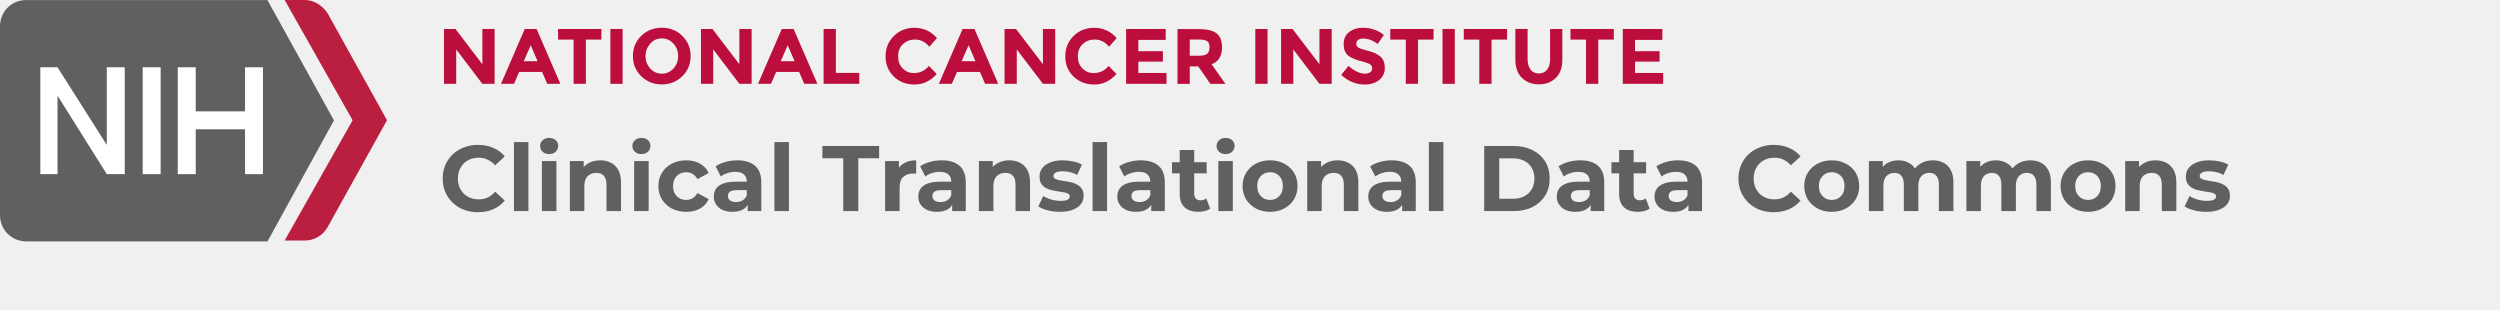
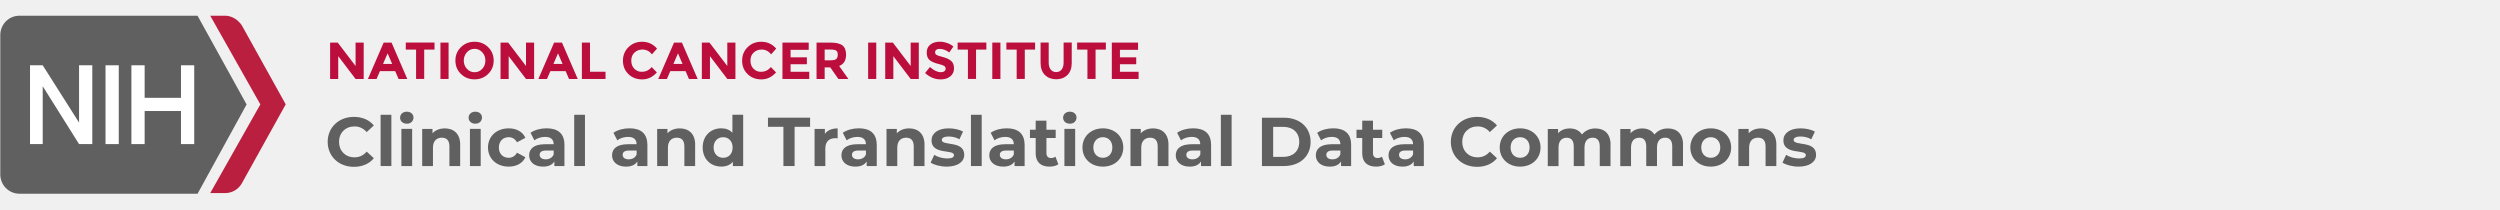
- <svg xmlns="http://www.w3.org/2000/svg" width="484" height="60" viewBox="0 0 484 60" fill="none">
-   <path d="M63.352 2.462C62.341 1.011 60.747 0 59.01 0H55.107L68.266 23.283L55.107 46.566H59.01C60.89 46.566 62.484 45.554 63.352 44.103L74.927 23.272L63.352 2.44V2.462Z" fill="#BA1F40" />
-   <path d="M64.649 23.294L51.776 0.011H5.057C2.166 0.011 0 2.319 0 5.067V41.663C0 44.411 2.166 46.73 5.068 46.73H51.787L64.66 23.294H64.649Z" fill="#606061" />
-   <path d="M31.099 13.026H27.625V33.715H31.099V13.026Z" fill="white" />
-   <path d="M20.677 13.026V28.065L11.136 13.026H7.805V33.715H11.136V18.523L20.677 33.715H24.151V13.026H20.677Z" fill="white" />
-   <path d="M47.434 13.026V21.557H37.892V13.026H34.418V33.715H37.892V25.031H47.434V33.715H50.907V13.026H47.434Z" fill="white" />
-   <path d="M93.384 5.613H95.756V16.227H93.384L88.323 9.571V16.227H85.951V5.613H88.176L93.384 12.441V5.613Z" fill="#BB0E3D" />
-   <path d="M105.941 16.227L104.951 13.931H100.501L99.511 16.227H96.992L101.589 5.613H103.887L108.484 16.227H105.966H105.941ZM102.738 8.765L101.406 11.843H104.071L102.75 8.765H102.738Z" fill="#BB0E3D" />
-   <path d="M113.422 7.665V16.227H111.05V7.665H108.043V5.613H116.43V7.665H113.422Z" fill="#BB0E3D" />
-   <path d="M118.166 5.613H120.538V16.227H118.166V5.613Z" fill="#BB0E3D" />
-   <path d="M132.092 14.762C131.016 15.812 129.696 16.338 128.118 16.338C126.541 16.338 125.221 15.812 124.145 14.762C123.069 13.711 122.531 12.405 122.531 10.853C122.531 9.302 123.069 7.995 124.145 6.945C125.221 5.894 126.541 5.369 128.118 5.369C129.696 5.369 131.016 5.894 132.092 6.945C133.168 7.995 133.706 9.302 133.706 10.853C133.706 12.405 133.168 13.711 132.092 14.762ZM131.285 10.853C131.285 9.913 130.979 9.095 130.368 8.435C129.757 7.763 129.011 7.433 128.131 7.433C127.25 7.433 126.492 7.763 125.893 8.435C125.294 9.107 124.976 9.913 124.976 10.853C124.976 11.794 125.282 12.6 125.893 13.272C126.505 13.931 127.25 14.261 128.131 14.261C129.011 14.261 129.769 13.931 130.368 13.272C130.979 12.612 131.285 11.806 131.285 10.853Z" fill="#BB0E3D" />
-   <path d="M143.142 5.613H145.514V16.227H143.142L138.081 9.571V16.227H135.709V5.613H137.934L143.142 12.441V5.613Z" fill="#BB0E3D" />
-   <path d="M155.699 16.227L154.709 13.931H150.259L149.268 16.227H146.75L151.347 5.613H153.645L158.242 16.227H155.724H155.699ZM152.496 8.765L151.163 11.843H153.829L152.508 8.765H152.496Z" fill="#BB0E3D" />
-   <path d="M159.451 16.227V5.613H161.823V14.114H166.359V16.227H159.451Z" fill="#BB0E3D" />
-   <path d="M176.971 14.139C178.133 14.139 179.086 13.675 179.832 12.759L181.348 14.323C180.138 15.678 178.72 16.363 177.081 16.363C175.443 16.363 174.098 15.85 173.035 14.811C171.971 13.773 171.445 12.478 171.445 10.903C171.445 9.327 171.983 8.02 173.059 6.957C174.135 5.907 175.455 5.382 177.02 5.382C178.769 5.382 180.223 6.041 181.397 7.373L179.918 9.046C179.172 8.118 178.231 7.654 177.118 7.654C176.226 7.654 175.468 7.947 174.832 8.521C174.196 9.107 173.878 9.889 173.878 10.878C173.878 11.868 174.172 12.662 174.771 13.26C175.37 13.858 176.091 14.152 176.947 14.152L176.971 14.139Z" fill="#BB0E3D" />
-   <path d="M190.713 16.227L189.723 13.931H185.272L184.282 16.227H181.764L186.361 5.613H188.659L193.256 16.227H190.737H190.713ZM187.51 8.765L186.177 11.843H188.842L187.522 8.765H187.51Z" fill="#BB0E3D" />
-   <path d="M201.912 5.613H204.284V16.227H201.912L196.85 9.571V16.227H194.479V5.613H196.704L201.912 12.441V5.613Z" fill="#BB0E3D" />
-   <path d="M211.766 14.139C212.928 14.139 213.881 13.675 214.627 12.759L216.143 14.323C214.933 15.678 213.515 16.363 211.876 16.363C210.238 16.363 208.893 15.85 207.83 14.811C206.766 13.773 206.24 12.478 206.24 10.903C206.24 9.327 206.778 8.02 207.854 6.957C208.93 5.907 210.25 5.382 211.815 5.382C213.563 5.382 215.018 6.041 216.192 7.373L214.713 9.046C213.967 8.118 213.025 7.654 211.913 7.654C211.02 7.654 210.262 7.947 209.627 8.521C208.991 9.107 208.673 9.889 208.673 10.878C208.673 11.868 208.967 12.662 209.566 13.26C210.165 13.858 210.886 14.152 211.742 14.152L211.766 14.139Z" fill="#BB0E3D" />
-   <path d="M225.677 5.613V7.726H220.383V9.913H225.139V11.928H220.383V14.127H225.836V16.227H218.012V5.613H225.677Z" fill="#BB0E3D" />
-   <path d="M236.584 9.144C236.584 10.841 235.912 11.941 234.567 12.441L237.256 16.24H234.334L231.975 12.857H230.337V16.24H227.965V5.626H231.999C233.65 5.626 234.836 5.907 235.533 6.457C236.229 7.006 236.584 7.91 236.584 9.144ZM233.723 10.402C234.017 10.133 234.163 9.718 234.163 9.144C234.163 8.57 234.017 8.179 233.711 7.971C233.405 7.763 232.88 7.654 232.109 7.654H230.337V10.793H232.073C232.88 10.793 233.43 10.658 233.735 10.402H233.723Z" fill="#BB0E3D" />
-   <path d="M243.027 5.613H245.399V16.227H243.027V5.613Z" fill="#BB0E3D" />
-   <path d="M255.447 5.613H257.819V16.227H255.447L250.385 9.571V16.227H248.014V5.613H250.239L255.447 12.441V5.613Z" fill="#BB0E3D" />
-   <path d="M262.919 7.739C262.686 7.922 262.576 8.178 262.576 8.484C262.576 8.789 262.711 9.033 262.992 9.217C263.273 9.4 263.909 9.607 264.924 9.864C265.938 10.12 266.721 10.487 267.271 10.976C267.833 11.476 268.102 12.197 268.102 13.15C268.102 14.102 267.748 14.872 267.026 15.47C266.305 16.069 265.376 16.362 264.202 16.362C262.515 16.362 260.999 15.739 259.654 14.493L261.072 12.759C262.222 13.76 263.273 14.261 264.251 14.261C264.691 14.261 265.034 14.163 265.278 13.98C265.523 13.797 265.657 13.54 265.657 13.223C265.657 12.905 265.523 12.649 265.266 12.466C265.009 12.282 264.483 12.087 263.701 11.892C262.466 11.598 261.562 11.22 260.987 10.743C260.412 10.267 260.131 9.534 260.131 8.52C260.131 7.507 260.498 6.737 261.219 6.188C261.94 5.638 262.845 5.369 263.933 5.369C264.642 5.369 265.351 5.491 266.061 5.736C266.77 5.98 267.393 6.322 267.919 6.774L266.721 8.508C265.804 7.812 264.85 7.458 263.86 7.458C263.469 7.458 263.151 7.556 262.931 7.739H262.919Z" fill="#BB0E3D" />
-   <path d="M274.532 7.665V16.227H272.16V7.665H269.152V5.613H277.539V7.665H274.532Z" fill="#BB0E3D" />
-   <path d="M279.275 5.613H281.647V16.227H279.275V5.613Z" fill="#BB0E3D" />
-   <path d="M288.764 7.665V16.227H286.392V7.665H283.385V5.613H291.772V7.665H288.764Z" fill="#BB0E3D" />
-   <path d="M296.317 13.492C296.709 13.981 297.247 14.225 297.919 14.225C298.591 14.225 299.117 13.981 299.508 13.492C299.9 13.003 300.095 12.332 300.095 11.477V5.614H302.467V11.55C302.467 13.089 302.039 14.274 301.196 15.092C300.34 15.923 299.252 16.326 297.931 16.326C296.611 16.326 295.511 15.91 294.655 15.08C293.799 14.249 293.371 13.065 293.371 11.538V5.602H295.743V11.464C295.743 12.319 295.938 12.979 296.33 13.48L296.317 13.492Z" fill="#BB0E3D" />
-   <path d="M309.424 7.665V16.227H307.052V7.665H304.045V5.613H312.432V7.665H309.424Z" fill="#BB0E3D" />
-   <path d="M321.833 5.613V7.726H316.54V9.913H321.296V11.928H316.54V14.127H321.992V16.227H314.168V5.613H321.833Z" fill="#BB0E3D" />
-   <path d="M92.524 41.081C91.552 41.081 90.646 40.925 89.806 40.613C88.978 40.289 88.258 39.833 87.646 39.245C87.034 38.657 86.554 37.967 86.206 37.175C85.87 36.383 85.702 35.513 85.702 34.565C85.702 33.617 85.87 32.747 86.206 31.955C86.554 31.163 87.034 30.473 87.646 29.885C88.27 29.297 88.996 28.847 89.824 28.535C90.652 28.211 91.558 28.049 92.542 28.049C93.634 28.049 94.618 28.241 95.494 28.625C96.382 28.997 97.126 29.549 97.726 30.281L95.854 32.009C95.422 31.517 94.942 31.151 94.414 30.911C93.886 30.659 93.31 30.533 92.686 30.533C92.098 30.533 91.558 30.629 91.066 30.821C90.574 31.013 90.148 31.289 89.788 31.649C89.428 32.009 89.146 32.435 88.942 32.927C88.75 33.419 88.654 33.965 88.654 34.565C88.654 35.165 88.75 35.711 88.942 36.203C89.146 36.695 89.428 37.121 89.788 37.481C90.148 37.841 90.574 38.117 91.066 38.309C91.558 38.501 92.098 38.597 92.686 38.597C93.31 38.597 93.886 38.477 94.414 38.237C94.942 37.985 95.422 37.607 95.854 37.103L97.726 38.831C97.126 39.563 96.382 40.121 95.494 40.505C94.618 40.889 93.628 41.081 92.524 41.081ZM99.497 40.865V27.509H102.305V40.865H99.497ZM104.911 40.865V31.181H107.719V40.865H104.911ZM106.315 29.831C105.799 29.831 105.379 29.681 105.055 29.381C104.731 29.081 104.569 28.709 104.569 28.265C104.569 27.821 104.731 27.449 105.055 27.149C105.379 26.849 105.799 26.699 106.315 26.699C106.831 26.699 107.251 26.843 107.575 27.131C107.899 27.407 108.061 27.767 108.061 28.211C108.061 28.679 107.899 29.069 107.575 29.381C107.263 29.681 106.843 29.831 106.315 29.831ZM116.211 31.037C116.979 31.037 117.663 31.193 118.263 31.505C118.875 31.805 119.355 32.273 119.703 32.909C120.051 33.533 120.225 34.337 120.225 35.321V40.865H117.417V35.753C117.417 34.973 117.243 34.397 116.895 34.025C116.559 33.653 116.079 33.467 115.455 33.467C115.011 33.467 114.609 33.563 114.249 33.755C113.901 33.935 113.625 34.217 113.421 34.601C113.229 34.985 113.133 35.477 113.133 36.077V40.865H110.325V31.181H113.007V33.863L112.503 33.053C112.851 32.405 113.349 31.907 113.997 31.559C114.645 31.211 115.383 31.037 116.211 31.037ZM122.771 40.865V31.181H125.579V40.865H122.771ZM124.175 29.831C123.659 29.831 123.239 29.681 122.915 29.381C122.591 29.081 122.429 28.709 122.429 28.265C122.429 27.821 122.591 27.449 122.915 27.149C123.239 26.849 123.659 26.699 124.175 26.699C124.691 26.699 125.111 26.843 125.435 27.131C125.759 27.407 125.921 27.767 125.921 28.211C125.921 28.679 125.759 29.069 125.435 29.381C125.123 29.681 124.703 29.831 124.175 29.831ZM132.865 41.009C131.821 41.009 130.891 40.799 130.075 40.379C129.259 39.947 128.617 39.353 128.149 38.597C127.693 37.841 127.465 36.983 127.465 36.023C127.465 35.051 127.693 34.193 128.149 33.449C128.617 32.693 129.259 32.105 130.075 31.685C130.891 31.253 131.821 31.037 132.865 31.037C133.885 31.037 134.773 31.253 135.529 31.685C136.285 32.105 136.843 32.711 137.203 33.503L135.025 34.673C134.773 34.217 134.455 33.881 134.071 33.665C133.699 33.449 133.291 33.341 132.847 33.341C132.367 33.341 131.935 33.449 131.551 33.665C131.167 33.881 130.861 34.187 130.633 34.583C130.417 34.979 130.309 35.459 130.309 36.023C130.309 36.587 130.417 37.067 130.633 37.463C130.861 37.859 131.167 38.165 131.551 38.381C131.935 38.597 132.367 38.705 132.847 38.705C133.291 38.705 133.699 38.603 134.071 38.399C134.455 38.183 134.773 37.841 135.025 37.373L137.203 38.561C136.843 39.341 136.285 39.947 135.529 40.379C134.773 40.799 133.885 41.009 132.865 41.009ZM144.759 40.865V38.975L144.579 38.561V35.177C144.579 34.577 144.393 34.109 144.021 33.773C143.661 33.437 143.103 33.269 142.347 33.269C141.831 33.269 141.321 33.353 140.817 33.521C140.325 33.677 139.905 33.893 139.557 34.169L138.549 32.207C139.077 31.835 139.713 31.547 140.457 31.343C141.201 31.139 141.957 31.037 142.725 31.037C144.201 31.037 145.347 31.385 146.163 32.081C146.979 32.777 147.387 33.863 147.387 35.339V40.865H144.759ZM141.807 41.009C141.051 41.009 140.403 40.883 139.863 40.631C139.323 40.367 138.909 40.013 138.621 39.569C138.333 39.125 138.189 38.627 138.189 38.075C138.189 37.499 138.327 36.995 138.603 36.563C138.891 36.131 139.341 35.795 139.953 35.555C140.565 35.303 141.363 35.177 142.347 35.177H144.921V36.815H142.653C141.993 36.815 141.537 36.923 141.285 37.139C141.045 37.355 140.925 37.625 140.925 37.949C140.925 38.309 141.063 38.597 141.339 38.813C141.627 39.017 142.017 39.119 142.509 39.119C142.977 39.119 143.397 39.011 143.769 38.795C144.141 38.567 144.411 38.237 144.579 37.805L145.011 39.101C144.807 39.725 144.435 40.199 143.895 40.523C143.355 40.847 142.659 41.009 141.807 41.009ZM149.929 40.865V27.509H152.737V40.865H149.929ZM163.249 40.865V30.641H159.217V28.265H170.197V30.641H166.165V40.865H163.249ZM171.357 40.865V31.181H174.039V33.917L173.661 33.125C173.949 32.441 174.411 31.925 175.047 31.577C175.683 31.217 176.457 31.037 177.369 31.037V33.629C177.249 33.617 177.141 33.611 177.045 33.611C176.949 33.599 176.847 33.593 176.739 33.593C175.971 33.593 175.347 33.815 174.867 34.259C174.399 34.691 174.165 35.369 174.165 36.293V40.865H171.357ZM184.345 40.865V38.975L184.165 38.561V35.177C184.165 34.577 183.979 34.109 183.607 33.773C183.247 33.437 182.689 33.269 181.933 33.269C181.417 33.269 180.907 33.353 180.403 33.521C179.911 33.677 179.491 33.893 179.143 34.169L178.135 32.207C178.663 31.835 179.299 31.547 180.043 31.343C180.787 31.139 181.543 31.037 182.311 31.037C183.787 31.037 184.933 31.385 185.749 32.081C186.565 32.777 186.973 33.863 186.973 35.339V40.865H184.345ZM181.393 41.009C180.637 41.009 179.989 40.883 179.449 40.631C178.909 40.367 178.495 40.013 178.207 39.569C177.919 39.125 177.775 38.627 177.775 38.075C177.775 37.499 177.913 36.995 178.189 36.563C178.477 36.131 178.927 35.795 179.539 35.555C180.151 35.303 180.949 35.177 181.933 35.177H184.507V36.815H182.239C181.579 36.815 181.123 36.923 180.871 37.139C180.631 37.355 180.511 37.625 180.511 37.949C180.511 38.309 180.649 38.597 180.925 38.813C181.213 39.017 181.603 39.119 182.095 39.119C182.563 39.119 182.983 39.011 183.355 38.795C183.727 38.567 183.997 38.237 184.165 37.805L184.597 39.101C184.393 39.725 184.021 40.199 183.481 40.523C182.941 40.847 182.245 41.009 181.393 41.009ZM195.401 31.037C196.169 31.037 196.853 31.193 197.453 31.505C198.065 31.805 198.545 32.273 198.893 32.909C199.241 33.533 199.415 34.337 199.415 35.321V40.865H196.607V35.753C196.607 34.973 196.433 34.397 196.085 34.025C195.749 33.653 195.269 33.467 194.645 33.467C194.201 33.467 193.799 33.563 193.439 33.755C193.091 33.935 192.815 34.217 192.611 34.601C192.419 34.985 192.323 35.477 192.323 36.077V40.865H189.515V31.181H192.197V33.863L191.693 33.053C192.041 32.405 192.539 31.907 193.187 31.559C193.835 31.211 194.573 31.037 195.401 31.037ZM205.218 41.009C204.39 41.009 203.592 40.913 202.824 40.721C202.068 40.517 201.468 40.265 201.024 39.965L201.96 37.949C202.404 38.225 202.926 38.453 203.526 38.633C204.138 38.801 204.738 38.885 205.326 38.885C205.974 38.885 206.43 38.807 206.694 38.651C206.97 38.495 207.108 38.279 207.108 38.003C207.108 37.775 207 37.607 206.784 37.499C206.58 37.379 206.304 37.289 205.956 37.229C205.608 37.169 205.224 37.109 204.804 37.049C204.396 36.989 203.982 36.911 203.562 36.815C203.142 36.707 202.758 36.551 202.41 36.347C202.062 36.143 201.78 35.867 201.564 35.519C201.36 35.171 201.258 34.721 201.258 34.169C201.258 33.557 201.432 33.017 201.78 32.549C202.14 32.081 202.656 31.715 203.328 31.451C204 31.175 204.804 31.037 205.74 31.037C206.4 31.037 207.072 31.109 207.756 31.253C208.44 31.397 209.01 31.607 209.466 31.883L208.53 33.881C208.062 33.605 207.588 33.419 207.108 33.323C206.64 33.215 206.184 33.161 205.74 33.161C205.116 33.161 204.66 33.245 204.372 33.413C204.084 33.581 203.94 33.797 203.94 34.061C203.94 34.301 204.042 34.481 204.246 34.601C204.462 34.721 204.744 34.817 205.092 34.889C205.44 34.961 205.818 35.027 206.226 35.087C206.646 35.135 207.066 35.213 207.486 35.321C207.906 35.429 208.284 35.585 208.62 35.789C208.968 35.981 209.25 36.251 209.466 36.599C209.682 36.935 209.79 37.379 209.79 37.931C209.79 38.531 209.61 39.065 209.25 39.533C208.89 39.989 208.368 40.349 207.684 40.613C207.012 40.877 206.19 41.009 205.218 41.009ZM211.523 40.865V27.509H214.331V40.865H211.523ZM222.877 40.865V38.975L222.697 38.561V35.177C222.697 34.577 222.511 34.109 222.139 33.773C221.779 33.437 221.221 33.269 220.465 33.269C219.949 33.269 219.439 33.353 218.935 33.521C218.443 33.677 218.023 33.893 217.675 34.169L216.667 32.207C217.195 31.835 217.831 31.547 218.575 31.343C219.319 31.139 220.075 31.037 220.843 31.037C222.319 31.037 223.465 31.385 224.281 32.081C225.097 32.777 225.505 33.863 225.505 35.339V40.865H222.877ZM219.925 41.009C219.169 41.009 218.521 40.883 217.981 40.631C217.441 40.367 217.027 40.013 216.739 39.569C216.451 39.125 216.307 38.627 216.307 38.075C216.307 37.499 216.445 36.995 216.721 36.563C217.009 36.131 217.459 35.795 218.071 35.555C218.683 35.303 219.481 35.177 220.465 35.177H223.039V36.815H220.771C220.111 36.815 219.655 36.923 219.403 37.139C219.163 37.355 219.043 37.625 219.043 37.949C219.043 38.309 219.181 38.597 219.457 38.813C219.745 39.017 220.135 39.119 220.627 39.119C221.095 39.119 221.515 39.011 221.887 38.795C222.259 38.567 222.529 38.237 222.697 37.805L223.129 39.101C222.925 39.725 222.553 40.199 222.013 40.523C221.473 40.847 220.777 41.009 219.925 41.009ZM232.006 41.009C230.866 41.009 229.978 40.721 229.342 40.145C228.706 39.557 228.388 38.687 228.388 37.535V29.039H231.196V37.499C231.196 37.907 231.304 38.225 231.52 38.453C231.736 38.669 232.03 38.777 232.402 38.777C232.846 38.777 233.224 38.657 233.536 38.417L234.292 40.397C234.004 40.601 233.656 40.757 233.248 40.865C232.852 40.961 232.438 41.009 232.006 41.009ZM226.894 33.557V31.397H233.608V33.557H226.894ZM235.868 40.865V31.181H238.676V40.865H235.868ZM237.272 29.831C236.756 29.831 236.336 29.681 236.012 29.381C235.688 29.081 235.526 28.709 235.526 28.265C235.526 27.821 235.688 27.449 236.012 27.149C236.336 26.849 236.756 26.699 237.272 26.699C237.788 26.699 238.208 26.843 238.532 27.131C238.856 27.407 239.018 27.767 239.018 28.211C239.018 28.679 238.856 29.069 238.532 29.381C238.22 29.681 237.8 29.831 237.272 29.831ZM245.89 41.009C244.858 41.009 243.94 40.793 243.136 40.361C242.344 39.929 241.714 39.341 241.246 38.597C240.79 37.841 240.562 36.983 240.562 36.023C240.562 35.051 240.79 34.193 241.246 33.449C241.714 32.693 242.344 32.105 243.136 31.685C243.94 31.253 244.858 31.037 245.89 31.037C246.91 31.037 247.822 31.253 248.626 31.685C249.43 32.105 250.06 32.687 250.516 33.431C250.972 34.175 251.2 35.039 251.2 36.023C251.2 36.983 250.972 37.841 250.516 38.597C250.06 39.341 249.43 39.929 248.626 40.361C247.822 40.793 246.91 41.009 245.89 41.009ZM245.89 38.705C246.358 38.705 246.778 38.597 247.15 38.381C247.522 38.165 247.816 37.859 248.032 37.463C248.248 37.055 248.356 36.575 248.356 36.023C248.356 35.459 248.248 34.979 248.032 34.583C247.816 34.187 247.522 33.881 247.15 33.665C246.778 33.449 246.358 33.341 245.89 33.341C245.422 33.341 245.002 33.449 244.63 33.665C244.258 33.881 243.958 34.187 243.73 34.583C243.514 34.979 243.406 35.459 243.406 36.023C243.406 36.575 243.514 37.055 243.73 37.463C243.958 37.859 244.258 38.165 244.63 38.381C245.002 38.597 245.422 38.705 245.89 38.705ZM258.963 31.037C259.731 31.037 260.415 31.193 261.015 31.505C261.627 31.805 262.107 32.273 262.455 32.909C262.803 33.533 262.977 34.337 262.977 35.321V40.865H260.169V35.753C260.169 34.973 259.995 34.397 259.647 34.025C259.311 33.653 258.831 33.467 258.207 33.467C257.763 33.467 257.361 33.563 257.001 33.755C256.653 33.935 256.377 34.217 256.173 34.601C255.981 34.985 255.885 35.477 255.885 36.077V40.865H253.077V31.181H255.759V33.863L255.255 33.053C255.603 32.405 256.101 31.907 256.749 31.559C257.397 31.211 258.135 31.037 258.963 31.037ZM271.463 40.865V38.975L271.283 38.561V35.177C271.283 34.577 271.097 34.109 270.725 33.773C270.365 33.437 269.807 33.269 269.051 33.269C268.535 33.269 268.025 33.353 267.521 33.521C267.029 33.677 266.609 33.893 266.261 34.169L265.253 32.207C265.781 31.835 266.417 31.547 267.161 31.343C267.905 31.139 268.661 31.037 269.429 31.037C270.905 31.037 272.051 31.385 272.867 32.081C273.683 32.777 274.091 33.863 274.091 35.339V40.865H271.463ZM268.511 41.009C267.755 41.009 267.107 40.883 266.567 40.631C266.027 40.367 265.613 40.013 265.325 39.569C265.037 39.125 264.893 38.627 264.893 38.075C264.893 37.499 265.031 36.995 265.307 36.563C265.595 36.131 266.045 35.795 266.657 35.555C267.269 35.303 268.067 35.177 269.051 35.177H271.625V36.815H269.357C268.697 36.815 268.241 36.923 267.989 37.139C267.749 37.355 267.629 37.625 267.629 37.949C267.629 38.309 267.767 38.597 268.043 38.813C268.331 39.017 268.721 39.119 269.213 39.119C269.681 39.119 270.101 39.011 270.473 38.795C270.845 38.567 271.115 38.237 271.283 37.805L271.715 39.101C271.511 39.725 271.139 40.199 270.599 40.523C270.059 40.847 269.363 41.009 268.511 41.009ZM276.632 40.865V27.509H279.44V40.865H276.632ZM287.342 40.865V28.265H293.066C294.434 28.265 295.64 28.529 296.684 29.057C297.728 29.573 298.544 30.299 299.132 31.235C299.72 32.171 300.014 33.281 300.014 34.565C300.014 35.837 299.72 36.947 299.132 37.895C298.544 38.831 297.728 39.563 296.684 40.091C295.64 40.607 294.434 40.865 293.066 40.865H287.342ZM290.258 38.471H292.922C293.762 38.471 294.488 38.315 295.1 38.003C295.724 37.679 296.204 37.223 296.54 36.635C296.888 36.047 297.062 35.357 297.062 34.565C297.062 33.761 296.888 33.071 296.54 32.495C296.204 31.907 295.724 31.457 295.1 31.145C294.488 30.821 293.762 30.659 292.922 30.659H290.258V38.471ZM307.955 40.865V38.975L307.775 38.561V35.177C307.775 34.577 307.589 34.109 307.217 33.773C306.857 33.437 306.299 33.269 305.543 33.269C305.027 33.269 304.517 33.353 304.013 33.521C303.521 33.677 303.101 33.893 302.753 34.169L301.745 32.207C302.273 31.835 302.909 31.547 303.653 31.343C304.397 31.139 305.153 31.037 305.921 31.037C307.397 31.037 308.543 31.385 309.359 32.081C310.175 32.777 310.583 33.863 310.583 35.339V40.865H307.955ZM305.003 41.009C304.247 41.009 303.599 40.883 303.059 40.631C302.519 40.367 302.105 40.013 301.817 39.569C301.529 39.125 301.385 38.627 301.385 38.075C301.385 37.499 301.523 36.995 301.799 36.563C302.087 36.131 302.537 35.795 303.149 35.555C303.761 35.303 304.559 35.177 305.543 35.177H308.117V36.815H305.849C305.189 36.815 304.733 36.923 304.481 37.139C304.241 37.355 304.121 37.625 304.121 37.949C304.121 38.309 304.259 38.597 304.535 38.813C304.823 39.017 305.213 39.119 305.705 39.119C306.173 39.119 306.593 39.011 306.965 38.795C307.337 38.567 307.607 38.237 307.775 37.805L308.207 39.101C308.003 39.725 307.631 40.199 307.091 40.523C306.551 40.847 305.855 41.009 305.003 41.009ZM317.084 41.009C315.944 41.009 315.056 40.721 314.42 40.145C313.784 39.557 313.466 38.687 313.466 37.535V29.039H316.274V37.499C316.274 37.907 316.382 38.225 316.598 38.453C316.814 38.669 317.108 38.777 317.48 38.777C317.924 38.777 318.302 38.657 318.614 38.417L319.37 40.397C319.082 40.601 318.734 40.757 318.326 40.865C317.93 40.961 317.516 41.009 317.084 41.009ZM311.972 33.557V31.397H318.686V33.557H311.972ZM326.886 40.865V38.975L326.706 38.561V35.177C326.706 34.577 326.52 34.109 326.148 33.773C325.788 33.437 325.23 33.269 324.474 33.269C323.958 33.269 323.448 33.353 322.944 33.521C322.452 33.677 322.032 33.893 321.684 34.169L320.676 32.207C321.204 31.835 321.84 31.547 322.584 31.343C323.328 31.139 324.084 31.037 324.852 31.037C326.328 31.037 327.474 31.385 328.29 32.081C329.106 32.777 329.514 33.863 329.514 35.339V40.865H326.886ZM323.934 41.009C323.178 41.009 322.53 40.883 321.99 40.631C321.45 40.367 321.036 40.013 320.748 39.569C320.46 39.125 320.316 38.627 320.316 38.075C320.316 37.499 320.454 36.995 320.73 36.563C321.018 36.131 321.468 35.795 322.08 35.555C322.692 35.303 323.49 35.177 324.474 35.177H327.048V36.815H324.78C324.12 36.815 323.664 36.923 323.412 37.139C323.172 37.355 323.052 37.625 323.052 37.949C323.052 38.309 323.19 38.597 323.466 38.813C323.754 39.017 324.144 39.119 324.636 39.119C325.104 39.119 325.524 39.011 325.896 38.795C326.268 38.567 326.538 38.237 326.706 37.805L327.138 39.101C326.934 39.725 326.562 40.199 326.022 40.523C325.482 40.847 324.786 41.009 323.934 41.009ZM343.381 41.081C342.409 41.081 341.503 40.925 340.663 40.613C339.835 40.289 339.115 39.833 338.503 39.245C337.891 38.657 337.411 37.967 337.063 37.175C336.727 36.383 336.559 35.513 336.559 34.565C336.559 33.617 336.727 32.747 337.063 31.955C337.411 31.163 337.891 30.473 338.503 29.885C339.127 29.297 339.853 28.847 340.681 28.535C341.509 28.211 342.415 28.049 343.399 28.049C344.491 28.049 345.475 28.241 346.351 28.625C347.239 28.997 347.983 29.549 348.583 30.281L346.711 32.009C346.279 31.517 345.799 31.151 345.271 30.911C344.743 30.659 344.167 30.533 343.543 30.533C342.955 30.533 342.415 30.629 341.923 30.821C341.431 31.013 341.005 31.289 340.645 31.649C340.285 32.009 340.003 32.435 339.799 32.927C339.607 33.419 339.511 33.965 339.511 34.565C339.511 35.165 339.607 35.711 339.799 36.203C340.003 36.695 340.285 37.121 340.645 37.481C341.005 37.841 341.431 38.117 341.923 38.309C342.415 38.501 342.955 38.597 343.543 38.597C344.167 38.597 344.743 38.477 345.271 38.237C345.799 37.985 346.279 37.607 346.711 37.103L348.583 38.831C347.983 39.563 347.239 40.121 346.351 40.505C345.475 40.889 344.485 41.081 343.381 41.081ZM354.629 41.009C353.597 41.009 352.679 40.793 351.875 40.361C351.083 39.929 350.453 39.341 349.985 38.597C349.529 37.841 349.301 36.983 349.301 36.023C349.301 35.051 349.529 34.193 349.985 33.449C350.453 32.693 351.083 32.105 351.875 31.685C352.679 31.253 353.597 31.037 354.629 31.037C355.649 31.037 356.561 31.253 357.365 31.685C358.169 32.105 358.799 32.687 359.255 33.431C359.711 34.175 359.939 35.039 359.939 36.023C359.939 36.983 359.711 37.841 359.255 38.597C358.799 39.341 358.169 39.929 357.365 40.361C356.561 40.793 355.649 41.009 354.629 41.009ZM354.629 38.705C355.097 38.705 355.517 38.597 355.889 38.381C356.261 38.165 356.555 37.859 356.771 37.463C356.987 37.055 357.095 36.575 357.095 36.023C357.095 35.459 356.987 34.979 356.771 34.583C356.555 34.187 356.261 33.881 355.889 33.665C355.517 33.449 355.097 33.341 354.629 33.341C354.161 33.341 353.741 33.449 353.369 33.665C352.997 33.881 352.697 34.187 352.469 34.583C352.253 34.979 352.145 35.459 352.145 36.023C352.145 36.575 352.253 37.055 352.469 37.463C352.697 37.859 352.997 38.165 353.369 38.381C353.741 38.597 354.161 38.705 354.629 38.705ZM374.218 31.037C374.986 31.037 375.664 31.193 376.252 31.505C376.852 31.805 377.32 32.273 377.656 32.909C378.004 33.533 378.178 34.337 378.178 35.321V40.865H375.37V35.753C375.37 34.973 375.208 34.397 374.884 34.025C374.56 33.653 374.104 33.467 373.516 33.467C373.108 33.467 372.742 33.563 372.418 33.755C372.094 33.935 371.842 34.211 371.662 34.583C371.482 34.955 371.392 35.429 371.392 36.005V40.865H368.584V35.753C368.584 34.973 368.422 34.397 368.098 34.025C367.786 33.653 367.336 33.467 366.748 33.467C366.34 33.467 365.974 33.563 365.65 33.755C365.326 33.935 365.074 34.211 364.894 34.583C364.714 34.955 364.624 35.429 364.624 36.005V40.865H361.816V31.181H364.498V33.827L363.994 33.053C364.33 32.393 364.804 31.895 365.416 31.559C366.04 31.211 366.748 31.037 367.54 31.037C368.428 31.037 369.202 31.265 369.862 31.721C370.534 32.165 370.978 32.849 371.194 33.773L370.204 33.503C370.528 32.747 371.044 32.147 371.752 31.703C372.472 31.259 373.294 31.037 374.218 31.037ZM393.096 31.037C393.864 31.037 394.542 31.193 395.13 31.505C395.73 31.805 396.198 32.273 396.534 32.909C396.882 33.533 397.056 34.337 397.056 35.321V40.865H394.248V35.753C394.248 34.973 394.086 34.397 393.762 34.025C393.438 33.653 392.982 33.467 392.394 33.467C391.986 33.467 391.62 33.563 391.296 33.755C390.972 33.935 390.72 34.211 390.54 34.583C390.36 34.955 390.27 35.429 390.27 36.005V40.865H387.462V35.753C387.462 34.973 387.3 34.397 386.976 34.025C386.664 33.653 386.214 33.467 385.626 33.467C385.218 33.467 384.852 33.563 384.528 33.755C384.204 33.935 383.952 34.211 383.772 34.583C383.592 34.955 383.502 35.429 383.502 36.005V40.865H380.694V31.181H383.376V33.827L382.872 33.053C383.208 32.393 383.682 31.895 384.294 31.559C384.918 31.211 385.626 31.037 386.418 31.037C387.306 31.037 388.08 31.265 388.74 31.721C389.412 32.165 389.856 32.849 390.072 33.773L389.082 33.503C389.406 32.747 389.922 32.147 390.63 31.703C391.35 31.259 392.172 31.037 393.096 31.037ZM404.252 41.009C403.22 41.009 402.302 40.793 401.498 40.361C400.706 39.929 400.076 39.341 399.608 38.597C399.152 37.841 398.924 36.983 398.924 36.023C398.924 35.051 399.152 34.193 399.608 33.449C400.076 32.693 400.706 32.105 401.498 31.685C402.302 31.253 403.22 31.037 404.252 31.037C405.272 31.037 406.184 31.253 406.988 31.685C407.792 32.105 408.422 32.687 408.878 33.431C409.334 34.175 409.562 35.039 409.562 36.023C409.562 36.983 409.334 37.841 408.878 38.597C408.422 39.341 407.792 39.929 406.988 40.361C406.184 40.793 405.272 41.009 404.252 41.009ZM404.252 38.705C404.72 38.705 405.14 38.597 405.512 38.381C405.884 38.165 406.178 37.859 406.394 37.463C406.61 37.055 406.718 36.575 406.718 36.023C406.718 35.459 406.61 34.979 406.394 34.583C406.178 34.187 405.884 33.881 405.512 33.665C405.14 33.449 404.72 33.341 404.252 33.341C403.784 33.341 403.364 33.449 402.992 33.665C402.62 33.881 402.32 34.187 402.092 34.583C401.876 34.979 401.768 35.459 401.768 36.023C401.768 36.575 401.876 37.055 402.092 37.463C402.32 37.859 402.62 38.165 402.992 38.381C403.364 38.597 403.784 38.705 404.252 38.705ZM417.325 31.037C418.093 31.037 418.777 31.193 419.377 31.505C419.989 31.805 420.469 32.273 420.817 32.909C421.165 33.533 421.339 34.337 421.339 35.321V40.865H418.531V35.753C418.531 34.973 418.357 34.397 418.009 34.025C417.673 33.653 417.193 33.467 416.569 33.467C416.125 33.467 415.723 33.563 415.363 33.755C415.015 33.935 414.739 34.217 414.535 34.601C414.343 34.985 414.247 35.477 414.247 36.077V40.865H411.439V31.181H414.121V33.863L413.617 33.053C413.965 32.405 414.463 31.907 415.111 31.559C415.759 31.211 416.497 31.037 417.325 31.037ZM427.142 41.009C426.314 41.009 425.516 40.913 424.748 40.721C423.992 40.517 423.392 40.265 422.948 39.965L423.884 37.949C424.328 38.225 424.85 38.453 425.45 38.633C426.062 38.801 426.662 38.885 427.25 38.885C427.898 38.885 428.354 38.807 428.618 38.651C428.894 38.495 429.032 38.279 429.032 38.003C429.032 37.775 428.924 37.607 428.708 37.499C428.504 37.379 428.228 37.289 427.88 37.229C427.532 37.169 427.148 37.109 426.728 37.049C426.32 36.989 425.906 36.911 425.486 36.815C425.066 36.707 424.682 36.551 424.334 36.347C423.986 36.143 423.704 35.867 423.488 35.519C423.284 35.171 423.182 34.721 423.182 34.169C423.182 33.557 423.356 33.017 423.704 32.549C424.064 32.081 424.58 31.715 425.252 31.451C425.924 31.175 426.728 31.037 427.664 31.037C428.324 31.037 428.996 31.109 429.68 31.253C430.364 31.397 430.934 31.607 431.39 31.883L430.454 33.881C429.986 33.605 429.512 33.419 429.032 33.323C428.564 33.215 428.108 33.161 427.664 33.161C427.04 33.161 426.584 33.245 426.296 33.413C426.008 33.581 425.864 33.797 425.864 34.061C425.864 34.301 425.966 34.481 426.17 34.601C426.386 34.721 426.668 34.817 427.016 34.889C427.364 34.961 427.742 35.027 428.15 35.087C428.57 35.135 428.99 35.213 429.41 35.321C429.83 35.429 430.208 35.585 430.544 35.789C430.892 35.981 431.174 36.251 431.39 36.599C431.606 36.935 431.714 37.379 431.714 37.931C431.714 38.531 431.534 39.065 431.174 39.533C430.814 39.989 430.292 40.349 429.608 40.613C428.936 40.877 428.114 41.009 427.142 41.009Z" fill="#606061" />
+ <svg xmlns="http://www.w3.org/2000/svg" id="Layer_1" data-name="Layer 1" viewBox="0 0 597 50">
+   <defs>
+     <style>
+       .cls-1 {
+         fill: #606061;
+       }
+ 
+       .cls-1, .cls-2, .cls-3, .cls-4 {
+         stroke-width: 0px;
+       }
+ 
+       .cls-2 {
+         fill: #bb0e3d;
+       }
+ 
+       .cls-3 {
+         fill: #ba1f40;
+       }
+ 
+       .cls-4 {
+         fill: #fff;
+       }
+     </style>
+   </defs>
+   <g>
+     <path class="cls-3" d="M57.7,5.99c-.92-1.32-2.37-2.24-3.95-2.24h-3.55l11.97,21.18-11.97,21.18h3.55c1.71,0,3.16-.92,3.95-2.24l10.53-18.95-10.53-18.95Z" />
+     <path class="cls-1" d="M58.88,24.93L47.17,3.75H4.67C2.04,3.75.07,5.86.07,8.36v33.29c0,2.5,1.97,4.61,4.61,4.61h42.5l11.71-21.32Z" />
+     <rect class="cls-4" x="25.2" y="15.59" width="3.16" height="18.82" />
+     <polygon class="cls-4" points="18.88 15.59 18.88 29.28 10.2 15.59 7.17 15.59 7.17 34.41 10.2 34.41 10.2 20.59 18.88 34.41 22.04 34.41 22.04 15.59 18.88 15.59" />
+     <polygon class="cls-4" points="43.22 15.59 43.22 23.36 34.54 23.36 34.54 15.59 31.38 15.59 31.38 34.41 34.54 34.41 34.54 26.51 43.22 26.51 43.22 34.41 46.38 34.41 46.38 15.59 43.22 15.59" />
+   </g>
+   <g>
+     <path class="cls-1" d="M78.25,33.88c0-3.48,2.67-5.97,6.27-5.97,2,0,3.66.73,4.75,2.05l-1.71,1.58c-.78-.89-1.75-1.35-2.9-1.35-2.16,0-3.7,1.52-3.7,3.69s1.53,3.69,3.7,3.69c1.15,0,2.13-.46,2.9-1.37l1.71,1.58c-1.09,1.34-2.75,2.06-4.77,2.06-3.58,0-6.25-2.49-6.25-5.97Z" />
+     <path class="cls-1" d="M90.89,27.41h2.57v12.24h-2.57v-12.24Z" />
+     <path class="cls-1" d="M95.54,28.11c0-.81.64-1.44,1.6-1.44s1.6.59,1.6,1.39c0,.86-.64,1.48-1.6,1.48s-1.6-.63-1.6-1.44ZM95.85,30.78h2.57v8.87h-2.57v-8.87Z" />
+     <path class="cls-1" d="M109.89,34.57v5.08h-2.57v-4.68c0-1.44-.66-2.09-1.8-2.09-1.24,0-2.13.76-2.13,2.39v4.39h-2.57v-8.87h2.46v1.04c.69-.76,1.73-1.17,2.94-1.17,2.09,0,3.68,1.22,3.68,3.93Z" />
+     <path class="cls-1" d="M111.9,28.11c0-.81.64-1.44,1.6-1.44s1.6.59,1.6,1.39c0,.86-.64,1.48-1.6,1.48s-1.6-.63-1.6-1.44ZM112.22,30.78h2.57v8.87h-2.57v-8.87Z" />
+     <path class="cls-1" d="M116.53,35.22c0-2.67,2.06-4.57,4.95-4.57,1.87,0,3.33.81,3.98,2.26l-2,1.07c-.48-.84-1.19-1.22-2-1.22-1.3,0-2.33.91-2.33,2.46s1.02,2.46,2.33,2.46c.81,0,1.52-.36,2-1.22l2,1.09c-.64,1.42-2.11,2.24-3.98,2.24-2.89,0-4.95-1.9-4.95-4.57Z" />
+     <path class="cls-1" d="M134.79,34.59v5.06h-2.41v-1.1c-.48.81-1.4,1.24-2.71,1.24-2.08,0-3.31-1.15-3.31-2.69s1.1-2.66,3.81-2.66h2.05c0-1.1-.66-1.75-2.05-1.75-.94,0-1.91.31-2.56.82l-.92-1.8c.97-.69,2.41-1.07,3.83-1.07,2.71,0,4.27,1.25,4.27,3.94ZM132.22,36.85v-.91h-1.77c-1.2,0-1.58.45-1.58,1.04,0,.64.54,1.07,1.45,1.07.86,0,1.6-.4,1.9-1.2Z" />
+     <path class="cls-1" d="M137.12,27.41h2.57v12.24h-2.57v-12.24Z" />
+     <path class="cls-1" d="M154.6,34.59v5.06h-2.41v-1.1c-.48.81-1.4,1.24-2.71,1.24-2.08,0-3.32-1.15-3.32-2.69s1.1-2.66,3.81-2.66h2.05c0-1.1-.66-1.75-2.05-1.75-.94,0-1.91.31-2.56.82l-.92-1.8c.97-.69,2.41-1.07,3.83-1.07,2.71,0,4.27,1.25,4.27,3.94ZM152.03,36.85v-.91h-1.76c-1.2,0-1.58.45-1.58,1.04,0,.64.54,1.07,1.45,1.07.86,0,1.6-.4,1.9-1.2Z" />
+     <path class="cls-1" d="M166,34.57v5.08h-2.57v-4.68c0-1.44-.66-2.09-1.8-2.09-1.24,0-2.13.76-2.13,2.39v4.39h-2.57v-8.87h2.46v1.04c.69-.76,1.73-1.17,2.94-1.17,2.09,0,3.68,1.22,3.68,3.93Z" />
+     <path class="cls-1" d="M177.47,27.41v12.24h-2.46v-1.02c-.64.77-1.58,1.15-2.77,1.15-2.51,0-4.44-1.78-4.44-4.57s1.93-4.57,4.44-4.57c1.09,0,2.01.35,2.66,1.07v-4.31h2.57ZM174.95,35.22c0-1.53-.99-2.46-2.26-2.46s-2.28.92-2.28,2.46.99,2.46,2.28,2.46,2.26-.92,2.26-2.46Z" />
+     <path class="cls-1" d="M187.09,30.28h-3.7v-2.18h10.06v2.18h-3.7v9.37h-2.67v-9.37Z" />
+     <path class="cls-1" d="M200.03,30.65v2.38c-.21-.02-.38-.03-.58-.03-1.42,0-2.36.78-2.36,2.47v4.19h-2.57v-8.87h2.46v1.17c.63-.86,1.68-1.3,3.05-1.3Z" />
+     <path class="cls-1" d="M209.37,34.59v5.06h-2.41v-1.1c-.48.81-1.4,1.24-2.71,1.24-2.08,0-3.32-1.15-3.32-2.69s1.11-2.66,3.81-2.66h2.04c0-1.1-.66-1.75-2.04-1.75-.94,0-1.91.31-2.56.82l-.92-1.8c.97-.69,2.41-1.07,3.83-1.07,2.71,0,4.27,1.25,4.27,3.94ZM206.79,36.85v-.91h-1.76c-1.2,0-1.58.45-1.58,1.04,0,.64.54,1.07,1.45,1.07.86,0,1.6-.4,1.9-1.2Z" />
+     <path class="cls-1" d="M220.77,34.57v5.08h-2.57v-4.68c0-1.44-.66-2.09-1.8-2.09-1.24,0-2.13.76-2.13,2.39v4.39h-2.57v-8.87h2.46v1.04c.69-.76,1.73-1.17,2.94-1.17,2.09,0,3.68,1.22,3.68,3.93Z" />
+     <path class="cls-1" d="M222.24,38.83l.86-1.85c.79.51,2,.86,3.08.86,1.19,0,1.63-.31,1.63-.81,0-1.45-5.36.03-5.36-3.51,0-1.68,1.52-2.87,4.11-2.87,1.22,0,2.57.28,3.41.78l-.86,1.83c-.88-.5-1.75-.66-2.56-.66-1.15,0-1.65.36-1.65.82,0,1.52,5.36.05,5.36,3.55,0,1.65-1.53,2.82-4.19,2.82-1.5,0-3.02-.41-3.84-.96Z" />
+     <path class="cls-1" d="M231.86,27.41h2.57v12.24h-2.57v-12.24Z" />
+     <path class="cls-1" d="M244.68,34.59v5.06h-2.41v-1.1c-.48.81-1.4,1.24-2.71,1.24-2.08,0-3.32-1.15-3.32-2.69s1.11-2.66,3.81-2.66h2.04c0-1.1-.66-1.75-2.04-1.75-.94,0-1.91.31-2.56.82l-.92-1.8c.97-.69,2.41-1.07,3.83-1.07,2.71,0,4.27,1.25,4.27,3.94ZM242.1,36.85v-.91h-1.76c-1.21,0-1.58.45-1.58,1.04,0,.64.54,1.07,1.45,1.07.86,0,1.6-.4,1.9-1.2Z" />
+     <path class="cls-1" d="M252.73,39.23c-.53.38-1.3.56-2.09.56-2.09,0-3.32-1.07-3.32-3.18v-3.65h-1.37v-1.98h1.37v-2.16h2.57v2.16h2.21v1.98h-2.21v3.61c0,.76.41,1.17,1.11,1.17.38,0,.76-.12,1.04-.33l.69,1.81Z" />
+     <path class="cls-1" d="M253.87,28.11c0-.81.64-1.44,1.6-1.44s1.6.59,1.6,1.39c0,.86-.64,1.48-1.6,1.48s-1.6-.63-1.6-1.44ZM254.18,30.78h2.57v8.87h-2.57v-8.87Z" />
+     <path class="cls-1" d="M258.49,35.22c0-2.67,2.06-4.57,4.88-4.57s4.87,1.9,4.87,4.57-2.04,4.57-4.87,4.57-4.88-1.9-4.88-4.57ZM265.63,35.22c0-1.53-.97-2.46-2.26-2.46s-2.28.92-2.28,2.46.99,2.46,2.28,2.46,2.26-.92,2.26-2.46Z" />
+     <path class="cls-1" d="M279.03,34.57v5.08h-2.57v-4.68c0-1.44-.66-2.09-1.8-2.09-1.24,0-2.13.76-2.13,2.39v4.39h-2.57v-8.87h2.46v1.04c.69-.76,1.73-1.17,2.94-1.17,2.09,0,3.68,1.22,3.68,3.93Z" />
+     <path class="cls-1" d="M289.21,34.59v5.06h-2.41v-1.1c-.48.81-1.4,1.24-2.71,1.24-2.08,0-3.32-1.15-3.32-2.69s1.11-2.66,3.81-2.66h2.04c0-1.1-.66-1.75-2.04-1.75-.94,0-1.91.31-2.56.82l-.92-1.8c.97-.69,2.41-1.07,3.83-1.07,2.71,0,4.27,1.25,4.27,3.94ZM286.64,36.85v-.91h-1.76c-1.2,0-1.58.45-1.58,1.04,0,.64.54,1.07,1.45,1.07.86,0,1.6-.4,1.9-1.2Z" />
+     <path class="cls-1" d="M291.54,27.41h2.57v12.24h-2.57v-12.24Z" />
+     <path class="cls-1" d="M301.35,28.11h5.25c3.78,0,6.37,2.28,6.37,5.77s-2.59,5.77-6.37,5.77h-5.25v-11.55ZM306.47,37.46c2.29,0,3.79-1.37,3.79-3.58s-1.5-3.58-3.79-3.58h-2.44v7.16h2.44Z" />
+     <path class="cls-1" d="M322.65,34.59v5.06h-2.41v-1.1c-.48.81-1.4,1.24-2.71,1.24-2.08,0-3.31-1.15-3.31-2.69s1.1-2.66,3.81-2.66h2.05c0-1.1-.66-1.75-2.05-1.75-.94,0-1.91.31-2.56.82l-.92-1.8c.97-.69,2.41-1.07,3.83-1.07,2.71,0,4.27,1.25,4.27,3.94ZM320.08,36.85v-.91h-1.77c-1.2,0-1.58.45-1.58,1.04,0,.64.54,1.07,1.45,1.07.86,0,1.6-.4,1.9-1.2Z" />
+     <path class="cls-1" d="M330.71,39.23c-.53.38-1.3.56-2.09.56-2.09,0-3.32-1.07-3.32-3.18v-3.65h-1.37v-1.98h1.37v-2.16h2.57v2.16h2.21v1.98h-2.21v3.61c0,.76.41,1.17,1.1,1.17.38,0,.76-.12,1.04-.33l.69,1.81Z" />
+     <path class="cls-1" d="M340.01,34.59v5.06h-2.41v-1.1c-.48.81-1.4,1.24-2.71,1.24-2.08,0-3.31-1.15-3.31-2.69s1.1-2.66,3.81-2.66h2.05c0-1.1-.66-1.75-2.05-1.75-.94,0-1.91.31-2.56.82l-.92-1.8c.97-.69,2.41-1.07,3.83-1.07,2.71,0,4.27,1.25,4.27,3.94ZM337.44,36.85v-.91h-1.77c-1.2,0-1.58.45-1.58,1.04,0,.64.54,1.07,1.45,1.07.86,0,1.6-.4,1.9-1.2Z" />
+     <path class="cls-1" d="M346.46,33.88c0-3.48,2.67-5.97,6.27-5.97,2,0,3.66.73,4.75,2.05l-1.71,1.58c-.78-.89-1.75-1.35-2.9-1.35-2.16,0-3.69,1.52-3.69,3.69s1.53,3.69,3.69,3.69c1.15,0,2.13-.46,2.9-1.37l1.71,1.58c-1.09,1.34-2.75,2.06-4.77,2.06-3.58,0-6.25-2.49-6.25-5.97Z" />
+     <path class="cls-1" d="M358.13,35.22c0-2.67,2.06-4.57,4.88-4.57s4.87,1.9,4.87,4.57-2.05,4.57-4.87,4.57-4.88-1.9-4.88-4.57ZM365.27,35.22c0-1.53-.97-2.46-2.26-2.46s-2.28.92-2.28,2.46.99,2.46,2.28,2.46,2.26-.92,2.26-2.46Z" />
+     <path class="cls-1" d="M384.59,34.57v5.08h-2.57v-4.68c0-1.44-.64-2.09-1.68-2.09-1.16,0-1.96.74-1.96,2.33v4.45h-2.57v-4.68c0-1.44-.61-2.09-1.68-2.09-1.14,0-1.95.74-1.95,2.33v4.45h-2.57v-8.87h2.46v1.02c.66-.76,1.65-1.15,2.79-1.15,1.24,0,2.29.48,2.92,1.45.71-.91,1.86-1.45,3.2-1.45,2.11,0,3.63,1.22,3.63,3.93Z" />
+     <path class="cls-1" d="M401.9,34.57v5.08h-2.57v-4.68c0-1.44-.64-2.09-1.68-2.09-1.16,0-1.96.74-1.96,2.33v4.45h-2.57v-4.68c0-1.44-.61-2.09-1.68-2.09-1.14,0-1.95.74-1.95,2.33v4.45h-2.57v-8.87h2.46v1.02c.66-.76,1.65-1.15,2.79-1.15,1.24,0,2.29.48,2.92,1.45.71-.91,1.86-1.45,3.2-1.45,2.11,0,3.63,1.22,3.63,3.93Z" />
+     <path class="cls-1" d="M403.65,35.22c0-2.67,2.06-4.57,4.88-4.57s4.87,1.9,4.87,4.57-2.05,4.57-4.87,4.57-4.88-1.9-4.88-4.57ZM410.8,35.22c0-1.53-.97-2.46-2.26-2.46s-2.28.92-2.28,2.46.99,2.46,2.28,2.46,2.26-.92,2.26-2.46Z" />
+     <path class="cls-1" d="M424.19,34.57v5.08h-2.57v-4.68c0-1.44-.66-2.09-1.8-2.09-1.24,0-2.13.76-2.13,2.39v4.39h-2.57v-8.87h2.46v1.04c.69-.76,1.73-1.17,2.94-1.17,2.09,0,3.68,1.22,3.68,3.93Z" />
+     <path class="cls-1" d="M425.66,38.83l.86-1.85c.79.51,2,.86,3.08.86,1.19,0,1.63-.31,1.63-.81,0-1.45-5.36.03-5.36-3.51,0-1.68,1.52-2.87,4.11-2.87,1.22,0,2.57.28,3.41.78l-.86,1.83c-.88-.5-1.75-.66-2.56-.66-1.15,0-1.65.36-1.65.82,0,1.52,5.36.05,5.36,3.55,0,1.65-1.53,2.82-4.19,2.82-1.5,0-3.02-.41-3.84-.96Z" />
+   </g>
+   <g id="NCI">
+     <path class="cls-2" d="M84.91,10.17h1.94v8.69h-1.94l-4.14-5.45v5.45h-1.94v-8.69h1.82l4.26,5.59v-5.59Z" />
+     <path class="cls-2" d="M95.18,18.86l-.81-1.88h-3.64l-.81,1.88h-2.06l3.76-8.69h1.88l3.76,8.69h-2.06ZM92.56,12.75l-1.09,2.52h2.18l-1.08-2.52Z" />
+     <path class="cls-2" d="M101.3,11.84v7.01h-1.94v-7.01h-2.46v-1.68h6.86v1.68h-2.46Z" />
+     <path class="cls-2" d="M105.18,10.17h1.94v8.69h-1.94v-8.69Z" />
+     <path class="cls-2" d="M116.57,17.66c-.88.86-1.96,1.29-3.25,1.29s-2.37-.43-3.25-1.29c-.88-.86-1.32-1.93-1.32-3.2s.44-2.34,1.32-3.2c.88-.86,1.96-1.29,3.25-1.29s2.37.43,3.25,1.29c.88.86,1.32,1.93,1.32,3.2s-.44,2.34-1.32,3.2ZM115.91,14.46c0-.77-.25-1.44-.75-1.98-.5-.55-1.11-.82-1.83-.82s-1.34.27-1.83.82-.75,1.21-.75,1.98.25,1.43.75,1.98c.5.54,1.11.81,1.83.81s1.34-.27,1.83-.81c.5-.54.75-1.2.75-1.98Z" />
+     <path class="cls-2" d="M125.61,10.17h1.94v8.69h-1.94l-4.14-5.45v5.45h-1.94v-8.69h1.82l4.26,5.59v-5.59Z" />
+     <path class="cls-2" d="M135.88,18.86l-.81-1.88h-3.64l-.81,1.88h-2.06l3.76-8.69h1.88l3.76,8.69h-2.06ZM133.25,12.75l-1.09,2.52h2.18l-1.08-2.52Z" />
+     <path class="cls-2" d="M138.95,18.86v-8.69h1.94v6.96h3.71v1.73h-5.65Z" />
+     <path class="cls-2" d="M153.28,17.14c.95,0,1.73-.38,2.34-1.13l1.24,1.28c-.99,1.11-2.15,1.67-3.49,1.67s-2.44-.42-3.31-1.27c-.87-.85-1.3-1.91-1.3-3.2s.44-2.36,1.32-3.23c.88-.86,1.96-1.29,3.24-1.29,1.43,0,2.62.54,3.58,1.63l-1.21,1.37c-.61-.76-1.38-1.14-2.29-1.14-.73,0-1.35.24-1.87.71-.52.48-.78,1.12-.78,1.93s.24,1.46.73,1.95c.49.49,1.08.73,1.78.73Z" />
+     <path class="cls-2" d="M164.52,18.86l-.81-1.88h-3.64l-.81,1.88h-2.06l3.76-8.69h1.88l3.76,8.69h-2.06ZM161.9,12.75l-1.09,2.52h2.18l-1.08-2.52Z" />
+     <path class="cls-2" d="M173.68,10.17h1.94v8.69h-1.94l-4.14-5.45v5.45h-1.94v-8.69h1.82l4.26,5.59v-5.59Z" />
+     <path class="cls-2" d="M181.74,17.14c.95,0,1.73-.38,2.34-1.13l1.24,1.28c-.99,1.11-2.15,1.67-3.49,1.67s-2.44-.42-3.31-1.27c-.87-.85-1.3-1.91-1.3-3.2s.44-2.36,1.32-3.23c.88-.86,1.96-1.29,3.24-1.29,1.43,0,2.62.54,3.58,1.63l-1.21,1.37c-.61-.76-1.38-1.14-2.29-1.14-.73,0-1.35.24-1.87.71-.52.48-.78,1.12-.78,1.93s.24,1.46.73,1.95c.49.49,1.08.73,1.78.73Z" />
+     <path class="cls-2" d="M193.12,10.17v1.73h-4.33v1.79h3.89v1.65h-3.89v1.8h4.46v1.72h-6.4v-8.69h6.27Z" />
+     <path class="cls-2" d="M202.04,13.05c0,1.39-.55,2.29-1.65,2.7l2.2,3.11h-2.39l-1.93-2.77h-1.34v2.77h-1.94v-8.69h3.3c1.35,0,2.32.23,2.89.68.58.46.86,1.19.86,2.2ZM199.7,14.08c.24-.22.36-.56.36-1.03s-.12-.79-.37-.96-.68-.26-1.31-.26h-1.45v2.57h1.42c.66,0,1.11-.11,1.36-.32Z" />
+     <path class="cls-2" d="M207.31,10.17h1.94v8.69h-1.94v-8.69Z" />
+     <path class="cls-2" d="M217.47,10.17h1.94v8.69h-1.94l-4.14-5.45v5.45h-1.94v-8.69h1.82l4.26,5.59v-5.59Z" />
+     <path class="cls-2" d="M223.58,11.9c-.19.15-.28.36-.28.61s.11.45.34.6c.23.15.75.32,1.58.53s1.47.51,1.92.91c.46.41.68,1,.68,1.78s-.29,1.41-.88,1.9c-.58.48-1.35.73-2.31.73-1.38,0-2.62-.51-3.72-1.53l1.16-1.42c.94.82,1.8,1.23,2.6,1.23.36,0,.64-.08.84-.23.2-.15.31-.36.31-.62s-.11-.47-.32-.62-.64-.31-1.28-.47c-1.01-.24-1.75-.55-2.22-.94s-.7-.99-.7-1.82.3-1.46.89-1.91c.59-.45,1.33-.67,2.22-.67.58,0,1.16.1,1.74.3.58.2,1.09.48,1.52.85l-.98,1.42c-.75-.57-1.53-.86-2.34-.86-.32,0-.58.08-.76.23Z" />
+     <path class="cls-2" d="M233.08,11.84v7.01h-1.94v-7.01h-2.46v-1.68h6.86v1.68h-2.46Z" />
+     <path class="cls-2" d="M236.96,10.17h1.94v8.69h-1.94v-8.69Z" />
+     <path class="cls-2" d="M244.72,11.84v7.01h-1.94v-7.01h-2.46v-1.68h6.86v1.68h-2.46Z" />
+     <path class="cls-2" d="M250.9,16.61c.32.4.76.6,1.31.6s.98-.2,1.3-.6c.32-.4.48-.95.48-1.65v-4.8h1.94v4.86c0,1.26-.35,2.23-1.04,2.9-.7.68-1.59,1.01-2.67,1.01s-1.98-.34-2.68-1.02-1.05-1.65-1.05-2.9v-4.86h1.94v4.8c0,.7.16,1.24.48,1.65Z" />
+     <path class="cls-2" d="M261.62,11.84v7.01h-1.94v-7.01h-2.46v-1.68h6.86v1.68h-2.46Z" />
+     <path class="cls-2" d="M271.77,10.17v1.73h-4.33v1.79h3.89v1.65h-3.89v1.8h4.46v1.72h-6.4v-8.69h6.27Z" />
+   </g>
</svg>
